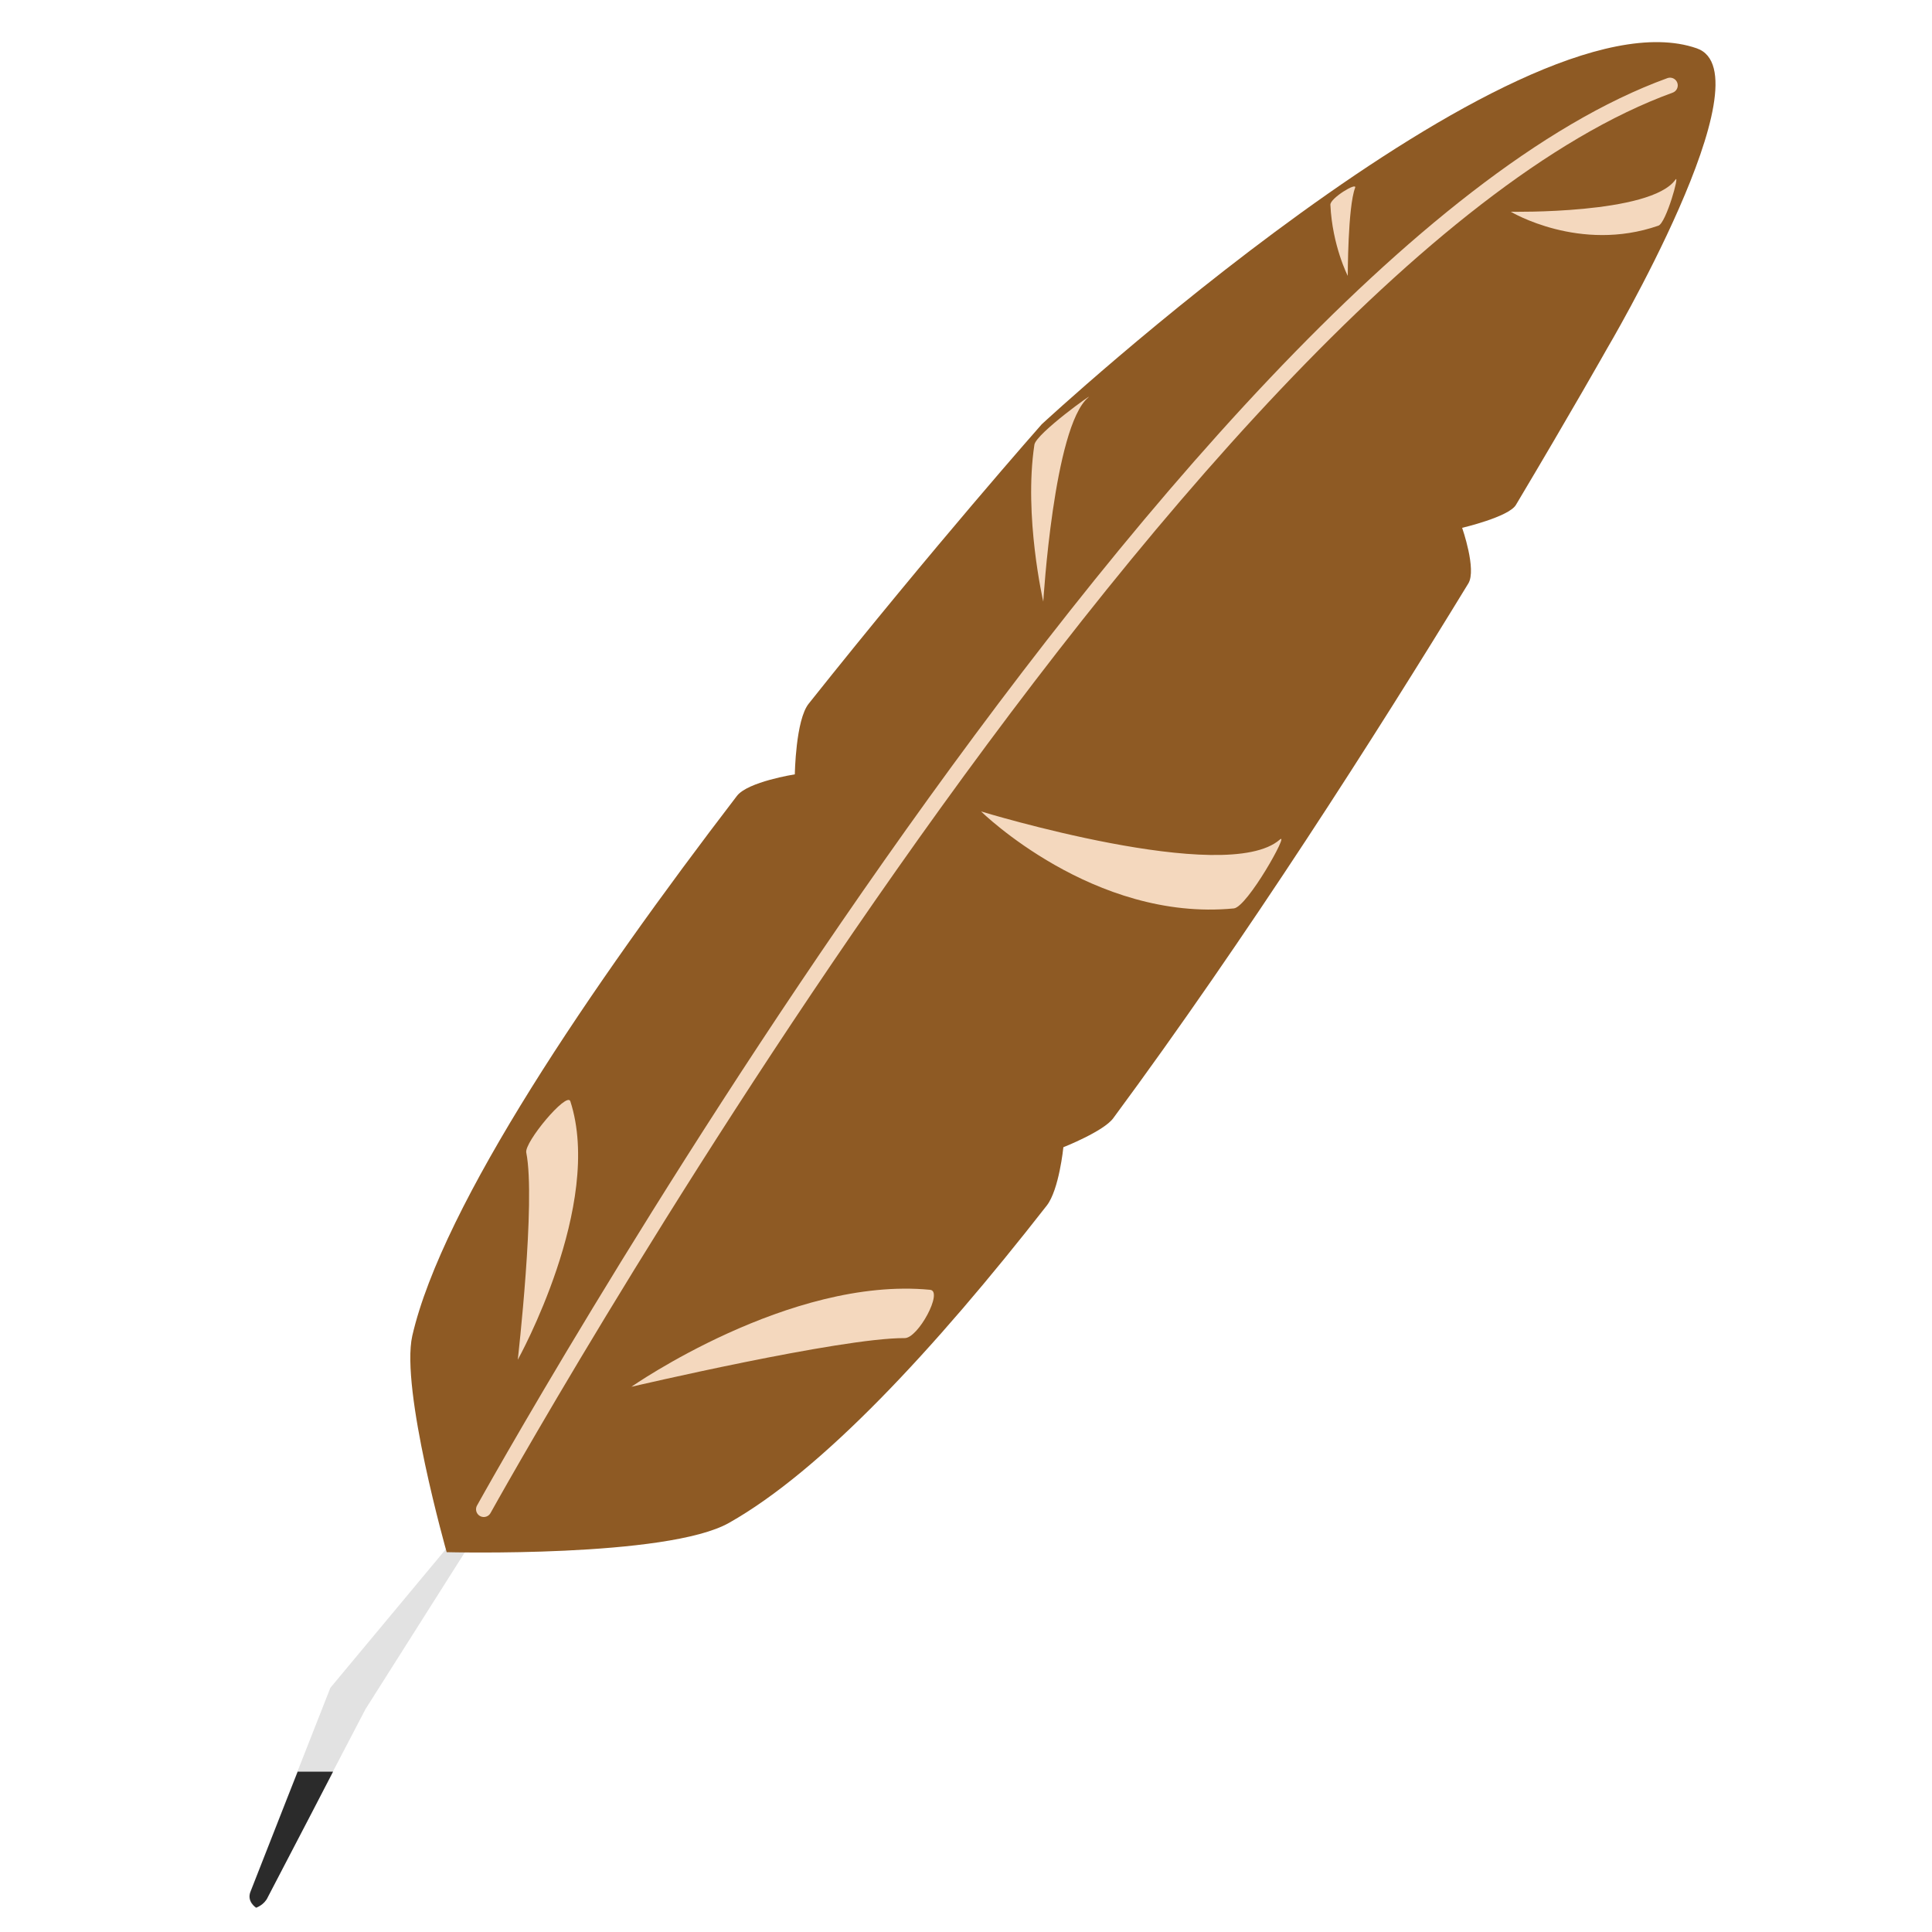
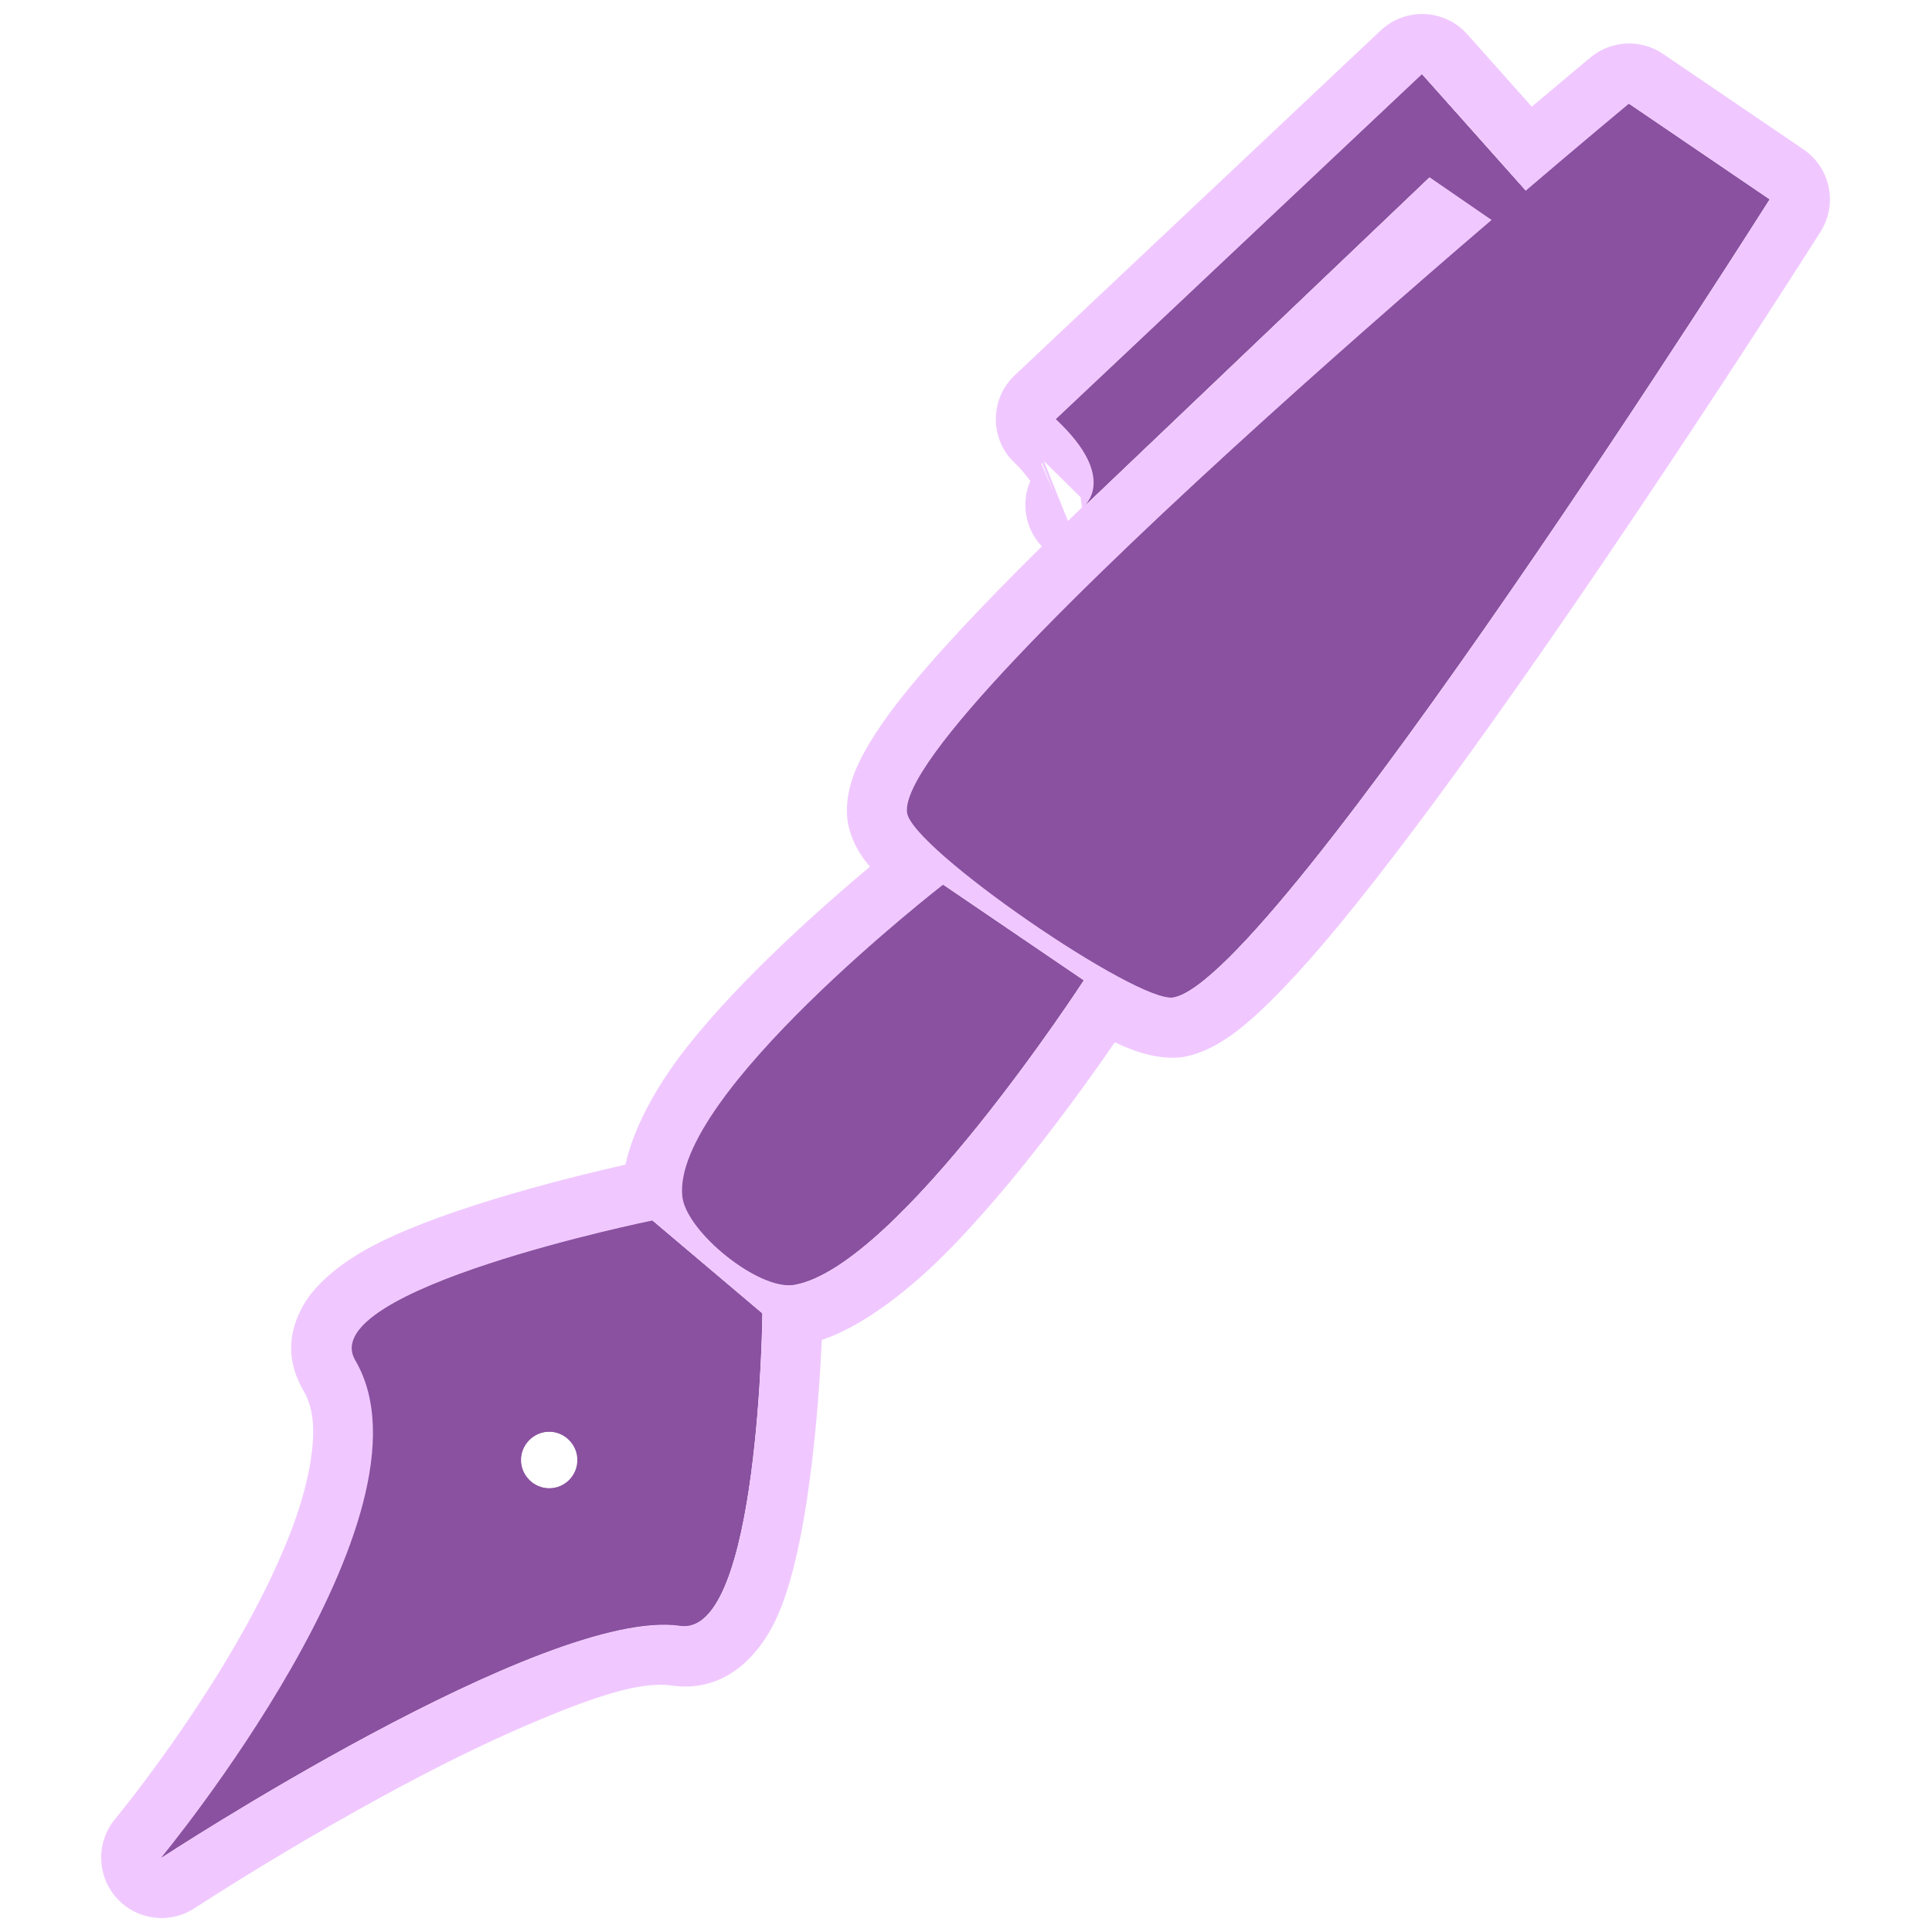
- <svg xmlns="http://www.w3.org/2000/svg" version="1.1" id="Layer_2" x="0px" y="0px" viewBox="0 0 500 500" enable-background="new 0 0 500 500" xml:space="preserve">
-   <g>
-     <path fill="#E2E2E2" d="M66.2,493.8c0,0-2.6-1.7-1.4-4.3l9.3-23.7l11.4-29l33.4-40.1c1.8-2.3,4.8,0.2,3,2.5l-27.3,43.1l-14.3,27.4   l-11.2,21.5C68.3,493.1,66.2,493.8,66.2,493.8z" />
+ <svg xmlns="http://www.w3.org/2000/svg" width="100%" height="100%" viewBox="0 0 256 256" version="1.1" xml:space="preserve" style="fill-rule:evenodd;clip-rule:evenodd;stroke-linejoin:round;stroke-miterlimit:2;">
+   <g transform="matrix(1,0,0,1,-1280,-1536)">
+     <g transform="matrix(1.6,0,0,1.70667,-16957.5,1162.59)">
+       <rect id="writing" x="11398.4" y="218.796" width="160" height="150" style="fill:none;" />
+       <g id="writing1">
+         <g>
+           <g transform="matrix(0.625,0,0,0.585937,10598.4,-681.204)">
+             <path d="M1423.92,1602.9C1423.77,1603.07 1423.66,1603.15 1423.66,1603.15L1423.92,1602.9ZM1482.25,1561.29C1490.51,1554.25 1495.92,1549.76 1495.92,1549.76L1514.54,1562.42C1514.54,1562.42 1449.23,1665.65 1435.57,1668.15C1430.87,1669 1400.74,1648.34 1400.29,1643.63C1399.28,1633.94 1449.73,1589.18 1477.75,1565.14L1469.5,1559.47L1423.92,1602.9C1424.8,1601.96 1427.21,1598.28 1420.01,1591.54L1468.5,1545.85L1482.25,1561.29ZM1370.52,1694.53C1369.12,1681.11 1405.05,1653.24 1405.05,1653.24L1423.66,1665.9C1423.66,1665.9 1399.09,1703.73 1385.38,1706.23C1380.73,1707.09 1371.02,1699.23 1370.52,1694.53ZM1366.52,1697.73L1381.08,1710.04C1381.08,1710.04 1380.68,1752.97 1370.22,1751.42C1352.36,1748.82 1301.46,1782.15 1301.46,1782.15C1301.46,1782.15 1339.14,1736.66 1327.18,1716.24C1321.68,1706.88 1366.52,1697.73 1366.52,1697.73ZM1352.86,1733.21C1354.96,1733.21 1356.61,1731.51 1356.61,1729.45C1356.61,1727.4 1354.91,1725.7 1352.86,1725.7C1350.8,1725.7 1349.1,1727.4 1349.1,1729.45C1349.1,1731.51 1350.8,1733.21 1352.86,1733.21Z" style="fill:rgb(138,81,160);" />
+             <path d="M1362.93,1690.32C1363.97,1685.62 1366.82,1680.15 1371.08,1674.74C1378.28,1665.6 1389.12,1656.03 1395.33,1650.84C1394.95,1650.39 1394.62,1649.98 1394.36,1649.6C1392.99,1647.61 1392.47,1645.78 1392.33,1644.44C1392.18,1642.9 1392.34,1641 1393.12,1638.83C1394,1636.36 1395.95,1633.03 1398.94,1629.16C1403.29,1623.54 1410.11,1616.29 1418.11,1608.4C1415.86,1606.03 1415.34,1602.6 1416.58,1599.73C1416.11,1599.1 1415.38,1598.16 1414.55,1597.38C1412.93,1595.88 1412.01,1593.77 1412.01,1591.56C1412.01,1589.35 1412.91,1587.23 1414.52,1585.72L1463.01,1540.03C1464.59,1538.55 1466.69,1537.77 1468.85,1537.86C1471.01,1537.96 1473.04,1538.92 1474.47,1540.53L1483.03,1550.13C1487.88,1546.04 1490.82,1543.6 1490.82,1543.6C1493.56,1541.32 1497.47,1541.14 1500.42,1543.14L1519.04,1555.8C1522.6,1558.23 1523.6,1563.05 1521.3,1566.69C1521.3,1566.69 1479.06,1633.41 1455.11,1661.4C1450.41,1666.88 1446.29,1670.98 1443.21,1673.17C1440.83,1674.87 1438.68,1675.72 1437.01,1676.02L1437,1676.03C1435.56,1676.29 1433.11,1676.23 1430.05,1675.08C1429.37,1674.82 1428.61,1674.5 1427.78,1674.11C1423.46,1680.38 1414.38,1693.01 1405.37,1702.06C1399.71,1707.75 1393.83,1711.92 1388.95,1713.55C1388.58,1721.78 1387.18,1742.59 1382.42,1751.49C1379.08,1757.72 1374.16,1760.09 1369.07,1759.34C1364.68,1758.7 1357.99,1761.16 1350.6,1764.28C1330.09,1772.94 1305.85,1788.84 1305.85,1788.84C1302.54,1791.01 1298.14,1790.43 1295.5,1787.48C1292.86,1784.53 1292.78,1780.09 1295.3,1777.04C1295.3,1777.04 1308.2,1761.49 1316.06,1744.85C1318.48,1739.73 1320.43,1734.52 1321.2,1729.68C1321.76,1726.16 1321.8,1722.89 1320.29,1720.3C1318.05,1716.49 1318.13,1712.69 1320.25,1708.95C1321.74,1706.33 1324.94,1703.43 1329.55,1701.03C1339.45,1695.85 1357.05,1691.64 1362.93,1690.32ZM1418.05,1597.47L1419.73,1601.32L1418.15,1597.36C1418.12,1597.4 1418.09,1597.43 1418.05,1597.47ZM1418.31,1597.2L1418.39,1597.12L1421.57,1605.03C1422.17,1604.44 1422.79,1603.85 1423.41,1603.25C1423.36,1602.8 1423.31,1602.34 1423.25,1601.89L1418.4,1597.11L1418.53,1596.99C1418.45,1597.06 1418.38,1597.13 1418.31,1597.2ZM1366.52,1697.73C1366.52,1697.73 1321.68,1706.88 1327.18,1716.24C1339.14,1736.66 1301.46,1782.15 1301.46,1782.15C1301.46,1782.15 1352.36,1748.82 1370.22,1751.42C1380.68,1752.97 1381.08,1710.04 1381.08,1710.04L1366.52,1697.73ZM1484.83,1568.86C1484.36,1569.75 1483.73,1570.55 1482.95,1571.21C1463.56,1587.85 1433.29,1614.51 1417.22,1632.31C1414.24,1635.6 1411.35,1639.6 1409.67,1642.02L1434.63,1659.24C1437.72,1656.14 1445.82,1647.82 1452.3,1639.35C1470.81,1615.16 1494.23,1579.25 1503.61,1564.66C1503.61,1564.66 1496.42,1559.77 1496.42,1559.77C1494.12,1561.7 1491.05,1564.29 1487.44,1567.37C1486.65,1568.05 1485.76,1568.55 1484.83,1568.86ZM1423.92,1602.9L1469.5,1559.47L1477.75,1565.14C1449.73,1589.18 1399.28,1633.94 1400.29,1643.63C1400.74,1648.34 1430.87,1669 1435.57,1668.15C1449.23,1665.65 1514.54,1562.42 1514.54,1562.42L1495.92,1549.76C1495.92,1549.76 1490.51,1554.25 1482.25,1561.29L1468.5,1545.85L1420.01,1591.54C1427.21,1598.28 1424.8,1601.96 1423.92,1602.9ZM1423.92,1602.9L1423.66,1603.15C1423.66,1603.15 1423.77,1603.07 1423.92,1602.9ZM1370.52,1694.53C1371.02,1699.23 1380.73,1707.09 1385.38,1706.23C1399.09,1703.73 1423.66,1665.9 1423.66,1665.9L1405.05,1653.24C1405.05,1653.24 1369.12,1681.11 1370.52,1694.53Z" style="fill:rgb(240,200,255);" />
+           </g>
+           <g transform="matrix(1,0,0,1,-5.68921,-3.54273)">
+             <g transform="matrix(0.312755,0,0,0.293208,11405.4,223.45)">
+               <path d="M176.6,313C173.8,286.2 245.6,230.5 245.6,230.5L282.8,255.8C282.8,255.8 233.7,331.4 206.3,336.4C197,338.1 177.6,322.4 176.6,313Z" style="fill:rgb(138,81,160);fill-rule:nonzero;" />
+             </g>
+             <g transform="matrix(0.312755,0,0,0.293208,11405.4,223.45)">
+               <path d="M236.1,211.3C233.3,184.5 427.2,23.7 427.2,23.7L464.4,49C464.4,49 333.9,255.3 306.6,260.3C297.2,262 237,220.7 236.1,211.3Z" style="fill:rgb(138,81,160);fill-rule:nonzero;" />
+             </g>
+             <g transform="matrix(0.312755,0,0,0.293208,11405.4,223.45)">
+               <path d="M282.8,130.4C282.8,130.4 292.4,123 275.5,107.2L372.4,15.9L414.1,62.7L405.2,64.3L374.4,43.1L282.8,130.4Z" style="fill:rgb(138,81,160);fill-rule:nonzero;" />
+             </g>
+             <g transform="matrix(0.312755,0,0,0.293208,11405.4,223.45)">
+               <path d="M168.6,319.4C168.6,319.4 79,337.7 90,356.4C113.9,397.2 38.6,488.1 38.6,488.1C38.6,488.1 140.3,421.5 176,426.7C196.9,429.8 197.7,344 197.7,344L168.6,319.4ZM141.3,390.3C137.2,390.3 133.8,386.9 133.8,382.8C133.8,378.7 137.2,375.3 141.3,375.3C145.4,375.3 148.8,378.7 148.8,382.8C148.8,386.9 145.5,390.3 141.3,390.3Z" style="fill:rgb(138,81,160);fill-rule:nonzero;" />
+             </g>
+           </g>
+         </g>
+       </g>
+     </g>
  </g>
-   <path fill="#8E5A24" d="M115.6,401.7c0,0,57.1,1.5,73.1-7.6c23.9-13.5,53-44.7,82.2-82.1c3.2-4.1,4.3-15.1,4.3-15.1  s10.4-4.1,12.9-7.5C322.6,242.7,356,190.3,380,151c2.2-3.6-1.6-14.4-1.6-14.4s12-2.8,13.9-5.9c14.6-24.5,23.5-40.3,23.5-40.3  s42.2-71.4,23.3-77.9c-46.9-16.3-169.5,97.3-169.5,97.3S242,141,209.3,182.1c-3.4,4.2-3.6,18.3-3.6,18.3s-12.2,1.9-15,5.6  c-37.7,49.2-76.2,105.8-84,139.7C103.6,359.5,115.6,401.7,115.6,401.7z" />
-   <path fill="none" stroke="#F4D8BE" stroke-width="4" stroke-linecap="round" stroke-miterlimit="10" d="M125.2,390.6  c0,0,178.4-321.8,307-368.5" />
-   <path fill="#F4D8BE" d="M163.4,358.9c0,0,40.9-28.6,77.3-25.1c3.5,0.3-3.1,12.6-6.6,12.5C217.6,346.2,163.4,358.9,163.4,358.9z" />
-   <path fill="#F4D8BE" d="M253.9,210c0,0,29.1,28.6,65.4,25.1c3.5-0.3,14.6-20.2,11.9-17.8C317.3,229.4,253.9,210,253.9,210z" />
-   <path fill="#F4D8BE" d="M391,54.8c0,0,17.8,10.7,38.2,3.6c2-0.7,5.6-13.6,4.4-11.9C427.2,55.5,391,54.8,391,54.8z" />
-   <path fill="#F4D8BE" d="M270,155.7c0,0-5.1-22.1-2.3-40.6c0.4-2.9,16.1-14.1,13.9-12.2C272.7,110.5,270,155.7,270,155.7z" />
-   <path fill="#F4D8BE" d="M348.8,71.4c0,0-4-7.8-4.5-18.4c-0.1-1.7,7-6,6.4-4.4C348.8,53.6,348.8,71.4,348.8,71.4z" />
-   <path fill="#F4D8BE" d="M134,351.9c0,0,22.3-40.1,13.6-66.9c-0.9-2.6-12,10.7-11.4,13.3C138.7,310.8,134,351.9,134,351.9z" />
-   <path fill="#2B2B2B" d="M77,458.6l-2.8,7.1l-9.3,23.7c-1.2,2.7,1.4,4.3,1.4,4.3s2.1-0.7,3-2.7l11.2-21.5l5.7-11H77z" />
</svg>
